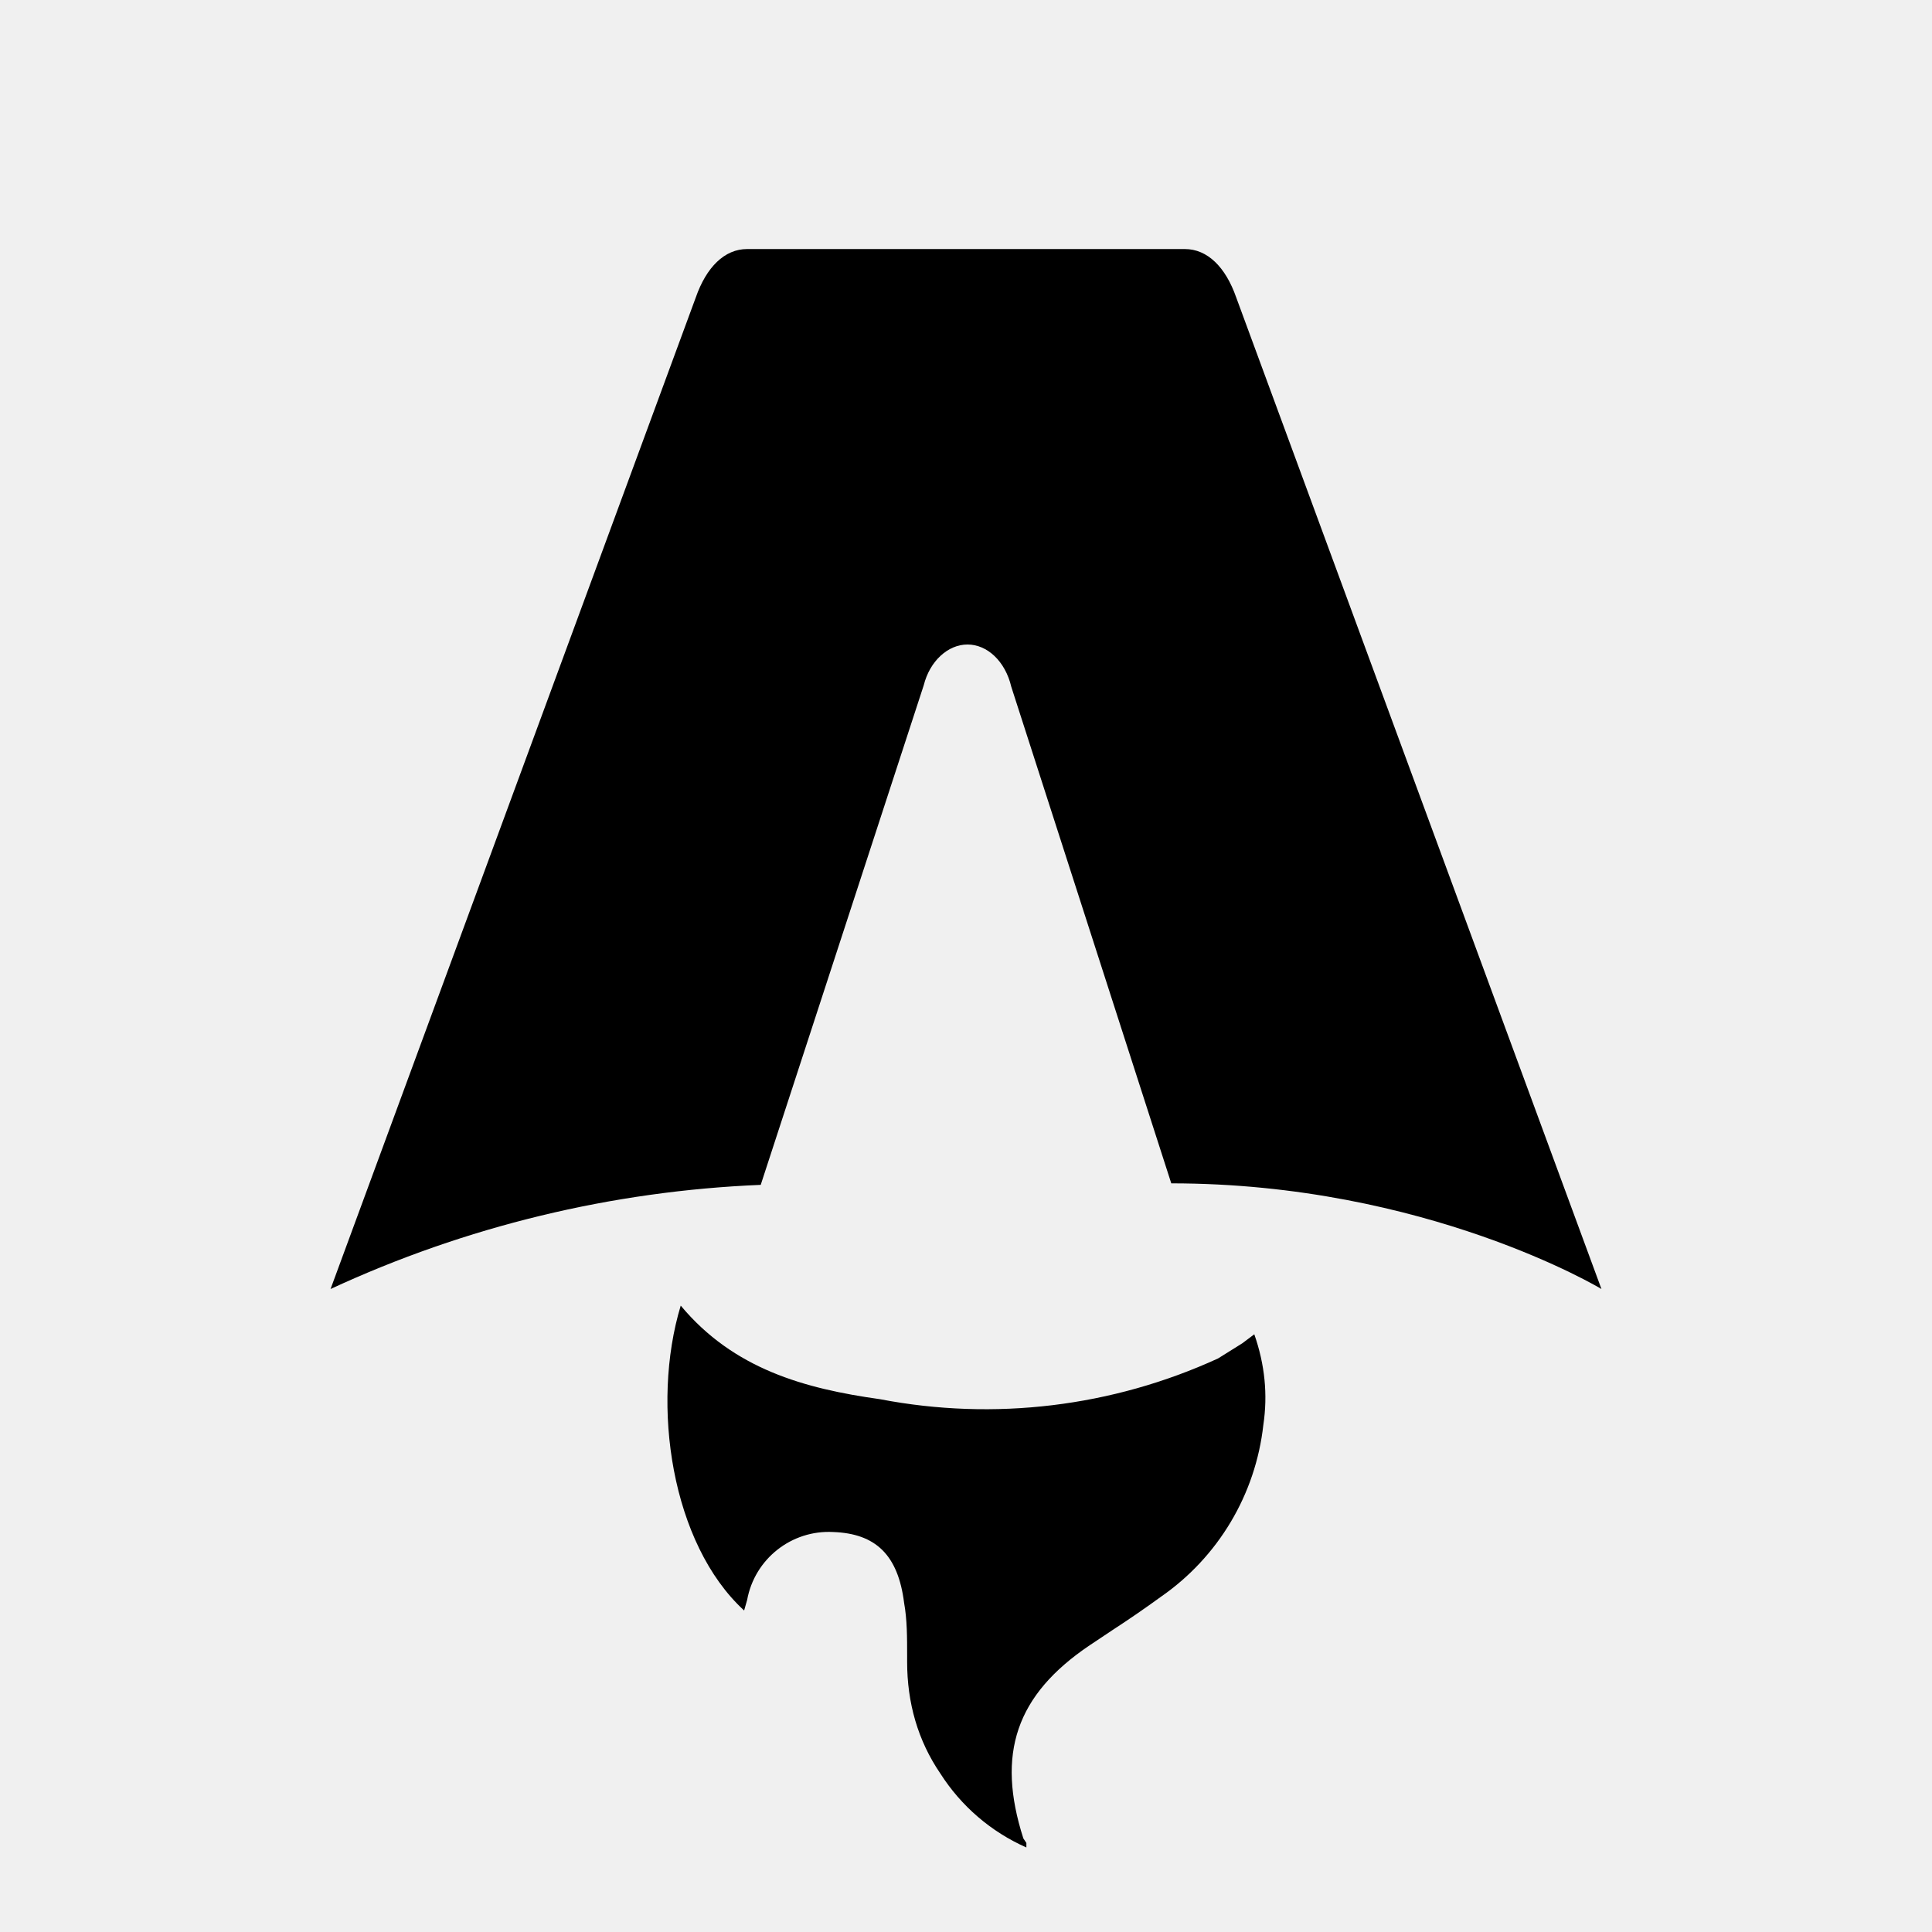
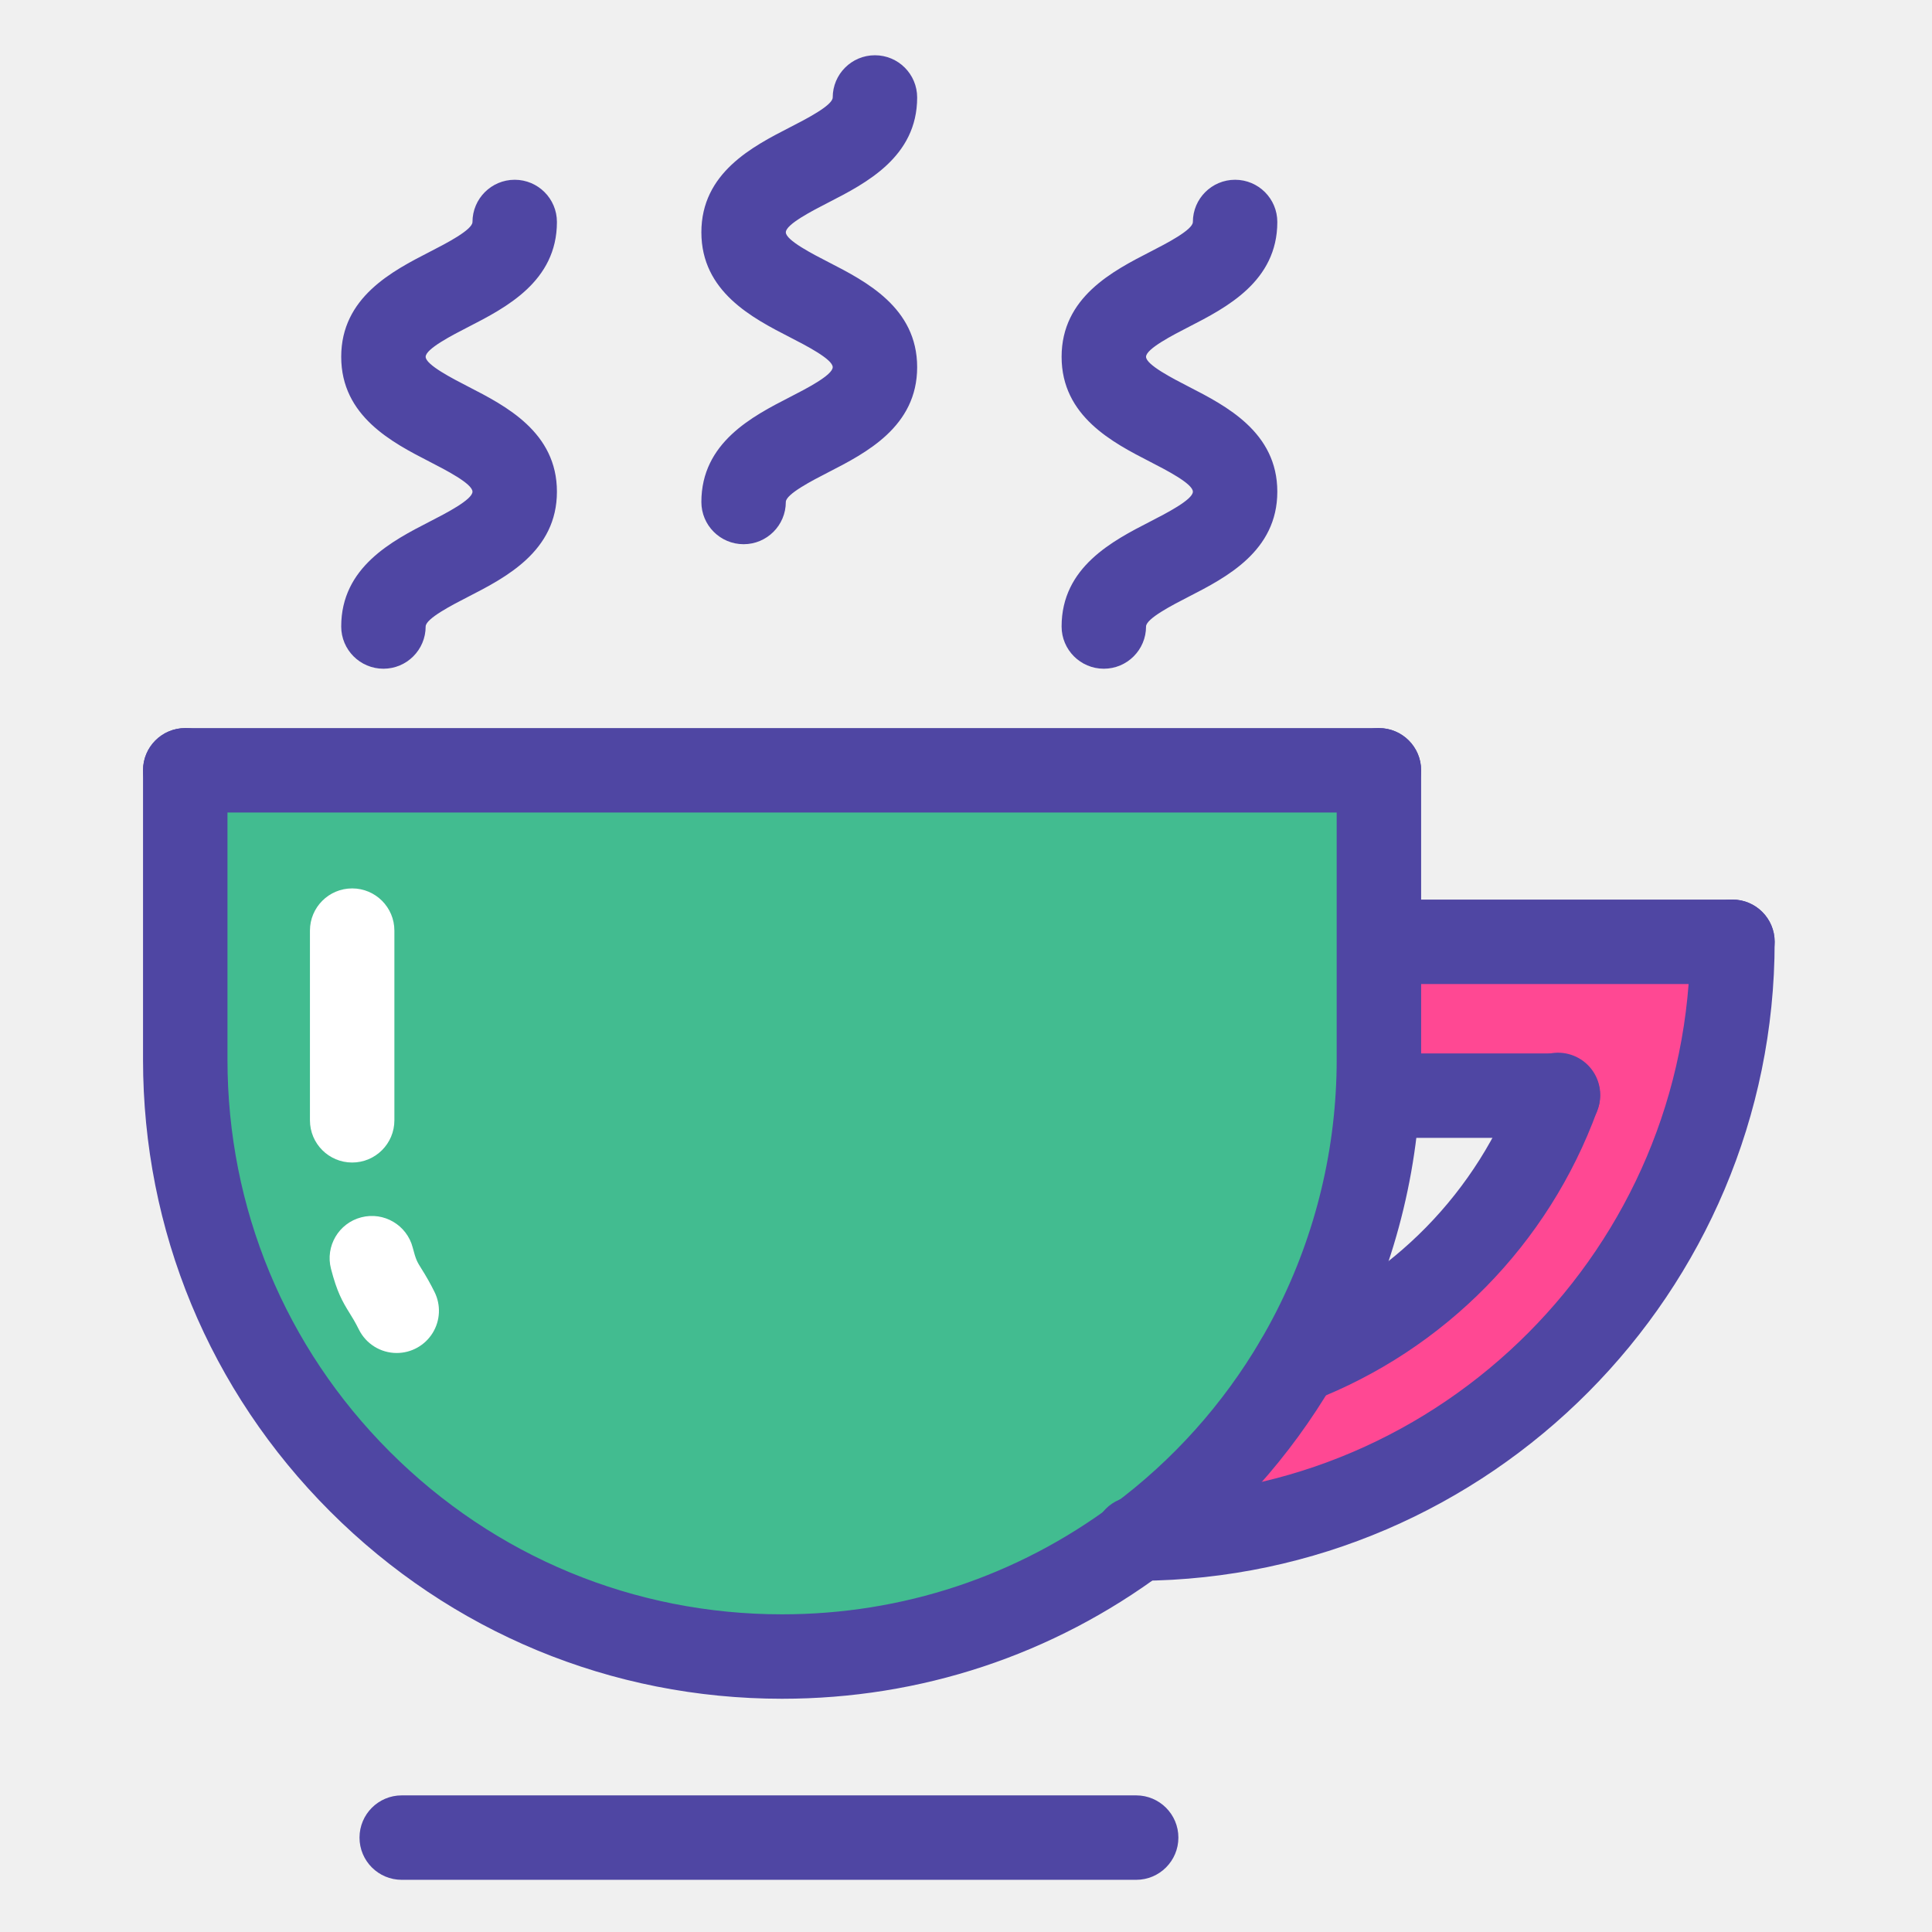
- <svg xmlns="http://www.w3.org/2000/svg" fill="none" viewBox="0 0 128 128">
-   <path d="M50.4 78.5a75.1 75.1 0 0 0-28.5 6.9l24.2-65.7c.7-2 1.9-3.2 3.4-3.2h29c1.5 0 2.7 1.2 3.4 3.2l24.2 65.7s-11.6-7-28.5-7L67 45.5c-.4-1.7-1.6-2.8-2.9-2.8-1.3 0-2.5 1.1-2.9 2.7L50.4 78.5Zm-1.1 28.2Zm-4.2-20.2c-2 6.6-.6 15.8 4.2 20.2a17.5 17.5 0 0 1 .2-.7 5.5 5.5 0 0 1 5.7-4.5c2.8.1 4.3 1.5 4.7 4.7.2 1.1.2 2.3.2 3.5v.4c0 2.7.7 5.2 2.2 7.4a13 13 0 0 0 5.7 4.9v-.3l-.2-.3c-1.8-5.6-.5-9.5 4.4-12.8l1.5-1a73 73 0 0 0 3.2-2.2 16 16 0 0 0 6.8-11.4c.3-2 .1-4-.6-6l-.8.6-1.6 1a37 37 0 0 1-22.4 2.7c-5-.7-9.7-2-13.2-6.2Z" />
-   <style>
-         path { fill: #000; }
-         @media (prefers-color-scheme: dark) {
-             path { fill: #FFF; }
-         }
-     </style>
+ <svg xmlns="http://www.w3.org/2000/svg" width="800px" height="800px" viewBox="0 0 1024 1024" class="icon" version="1.1">
+   <path d="M825.629 580.705h-89.571l-5.77-0.384c0.384-6.189 0.556-12.414 0.556-18.673V499.164h187.38c0 174.273-140.859 315.582-314.921 316.311a318.057 318.057 0 0 0 84.181-93.883h0.035c64.012-24.715 114.676-76.281 138.109-140.888z" fill="#FF4893" />
+   <path d="M603.304 815.479c-52.714 39.258-118.014 62.519-188.771 62.519-87.381 0-166.45-35.431-223.681-92.665-57.269-57.234-92.665-136.338-92.665-223.681V408.276H730.844v153.375c0 6.26-0.173 12.484-0.556 18.673-2.989 51.323-18.184 99.376-42.803 141.274a318.044 318.044 0 0 1-84.181 93.88z" fill="#42BC90" />
+   <path d="M414.533 900.379c-90.466 0-175.523-35.236-239.506-99.222-63.98-63.938-99.219-148.998-99.219-239.506V408.276a22.378 22.378 0 1 1 44.757 0v153.375c0 78.545 30.578 152.364 86.105 207.856 55.533 55.533 129.353 86.118 207.863 86.118 63.727 0 124.382-20.086 175.404-58.091a293.776 293.776 0 0 0 78.254-87.266c23.325-39.699 37.071-85.079 39.76-131.246 0.345-5.601 0.521-11.416 0.521-17.372V408.276a22.378 22.378 0 1 1 44.757 0v153.375c0 6.873-0.201 13.625-0.601 20.057-3.091 53.123-18.945 105.443-45.844 151.226-23.114 39.363-53.433 73.174-90.108 100.491-58.813 43.798-128.714 66.953-202.143 66.953z" fill="#4F46A3" />
+   <path d="M730.844 430.655H98.183a22.378 22.378 0 1 1 0-44.757H730.844a22.378 22.378 0 1 1 0 44.757zM602.191 996.344H212.927a22.378 22.378 0 1 1 0-44.757h389.264a22.378 22.378 0 1 1 0 44.757zM601.913 837.895a22.378 22.378 0 1 1 0-44.757c0.022 0.003-0.201 0.019-0.425 0.038 0.575-0.048 1.144-0.07 1.72-0.074 161.364-0.675 292.638-132.531 292.638-293.933a22.378 22.378 0 1 1 44.757 0c0 185.785-150.971 337.596-336.64 338.686-0.687 0.029-1.387 0.038-2.049 0.038z" fill="#4F46A3" />
+   <path d="M918.227 521.546h-178.342c-12.359 0-22.378-10.016-22.378-22.378s10.019-22.378 22.378-22.378h178.342a22.378 22.378 0 1 1 0 44.757zM687.526 743.983a22.382 22.382 0 0 1-8.066-43.26 215.695 215.695 0 0 0 125.136-127.646 16.208 16.208 0 0 1 0.329-0.854 22.382 22.382 0 1 1 41.579 16.579 260.442 260.442 0 0 1-150.916 153.672 22.477 22.477 0 0 1-8.063 1.509z" fill="#4F46A3" />
+   <path d="M825.734 603.083h-89.676a22.378 22.378 0 1 1 0-44.757h89.571c12.359 0 22.433 10.019 22.433 22.378s-9.968 22.378-22.327 22.378zM203.227 354.437a22.378 22.378 0 0 1-22.378-22.378c0-31.515 27.126-45.444 46.934-55.617 8.469-4.348 22.644-11.627 22.644-15.837 0-4.21-14.172-11.49-22.637-15.841-19.808-10.179-46.94-24.114-46.94-55.652 0-31.541 27.142-45.479 46.956-55.655 8.459-4.345 22.618-11.614 22.618-15.799a22.378 22.378 0 1 1 44.757 0c0 31.515-27.126 45.444-46.931 55.613-8.469 4.348-22.644 11.627-22.644 15.841 0 4.21 14.172 11.49 22.637 15.841 19.811 10.179 46.94 24.114 46.94 55.652 0 31.541-27.139 45.476-46.956 55.652-8.459 4.345-22.621 11.614-22.621 15.802a22.378 22.378 0 0 1-22.378 22.378zM394.121 288.441a22.378 22.378 0 0 1-22.378-22.378c0-31.518 27.139-45.447 46.953-55.617 8.475-4.348 22.656-11.627 22.656-15.837 0-4.207-14.178-11.486-22.65-15.837-19.818-10.179-46.959-24.114-46.959-55.652 0-31.544 27.151-45.482 46.978-55.658 8.465-4.345 22.634-11.614 22.634-15.796a22.378 22.378 0 1 1 44.757 0c0 31.518-27.139 45.447-46.953 55.617-8.475 4.348-22.656 11.63-22.656 15.837 0 4.207 14.178 11.486 22.65 15.837 19.818 10.179 46.959 24.114 46.959 55.652 0 31.544-27.151 45.479-46.978 55.655-8.465 4.345-22.634 11.614-22.634 15.799a22.378 22.378 0 0 1-22.378 22.378zM585.049 354.437a22.378 22.378 0 0 1-22.378-22.378c0-31.515 27.126-45.444 46.934-55.617 8.469-4.348 22.644-11.627 22.644-15.837 0-4.21-14.172-11.49-22.637-15.841-19.808-10.179-46.94-24.114-46.94-55.652 0-31.541 27.139-45.479 46.956-55.655 8.459-4.345 22.618-11.614 22.618-15.799a22.378 22.378 0 1 1 44.757 0c0 31.515-27.123 45.444-46.934 55.613-8.465 4.348-22.644 11.627-22.644 15.841 0 4.21 14.172 11.49 22.637 15.841 19.808 10.179 46.94 24.114 46.94 55.652 0 31.541-27.139 45.476-46.956 55.652-8.459 4.345-22.618 11.614-22.618 15.802a22.378 22.378 0 0 1-22.378 22.378z" fill="#4F46A3" />
+   <path d="M186.654 616.161a22.378 22.378 0 0 1-22.378-22.378v-100.53a22.378 22.378 0 1 1 44.757 0v100.53a22.378 22.378 0 0 1-22.378 22.378z" fill="#FFFFFF" />
+   <path d="M210.283 717.116a22.378 22.378 0 0 1-20.057-12.426c-1.998-4.019-3.472-6.381-4.898-8.667-3.929-6.298-6.739-11.339-9.901-23.545a22.375 22.375 0 0 1 16.055-27.273 22.372 22.372 0 0 1 27.273 16.052c1.675 6.474 2.283 7.449 4.546 11.074a134.049 134.049 0 0 1 7.008 12.442 22.378 22.378 0 0 1-20.025 32.343z" fill="#FFFFFF" />
</svg>
